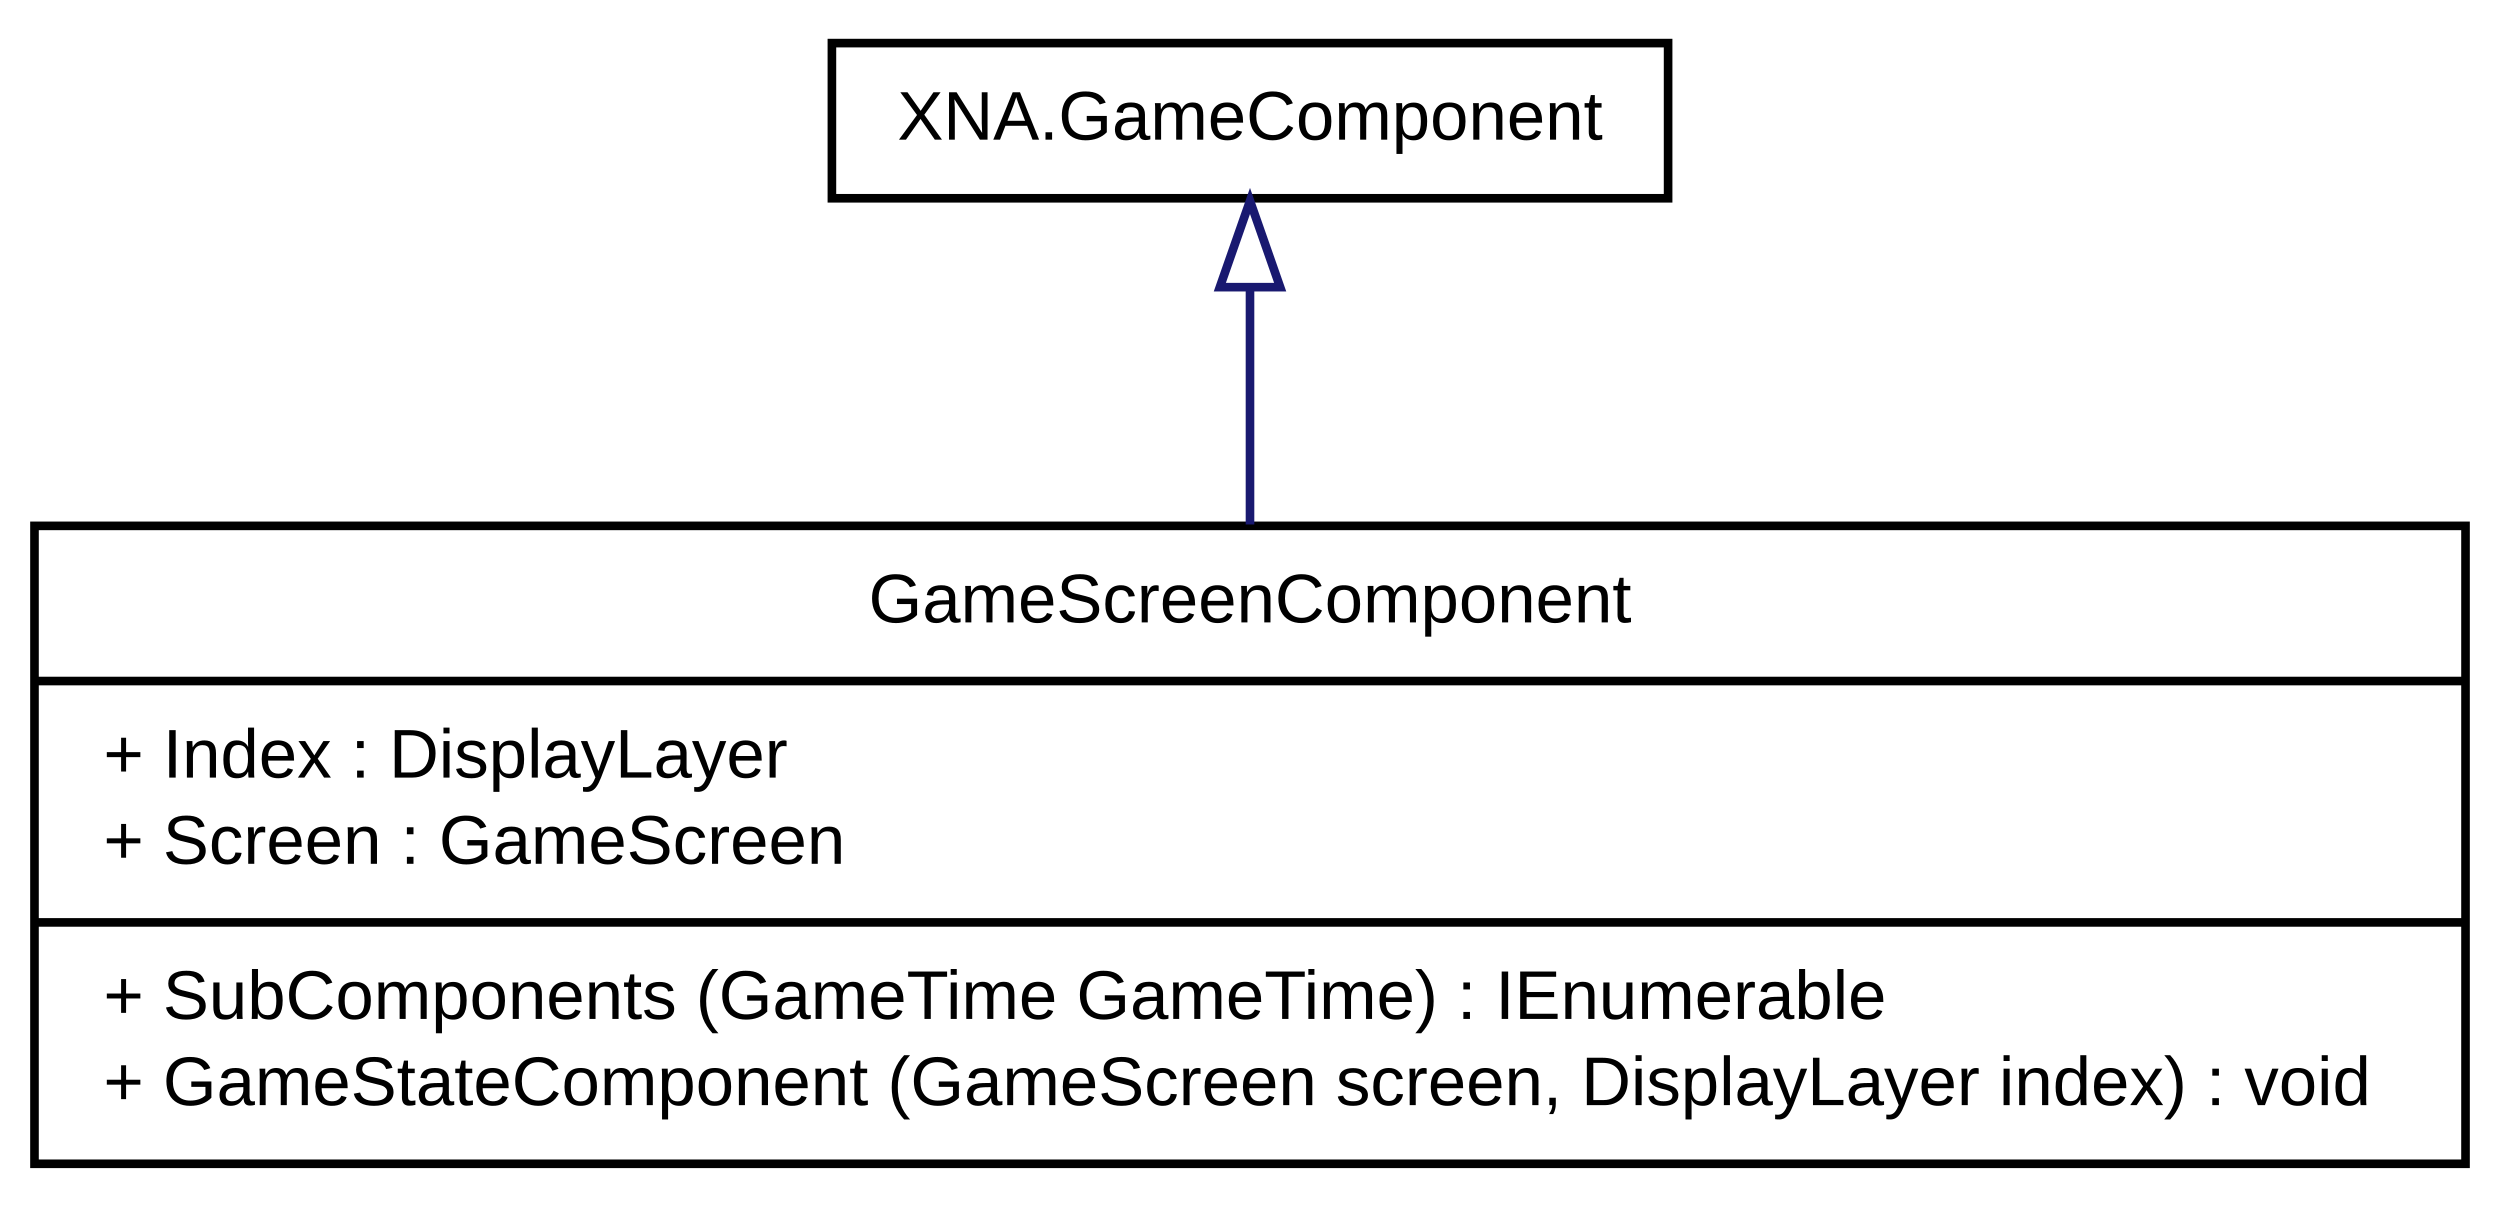
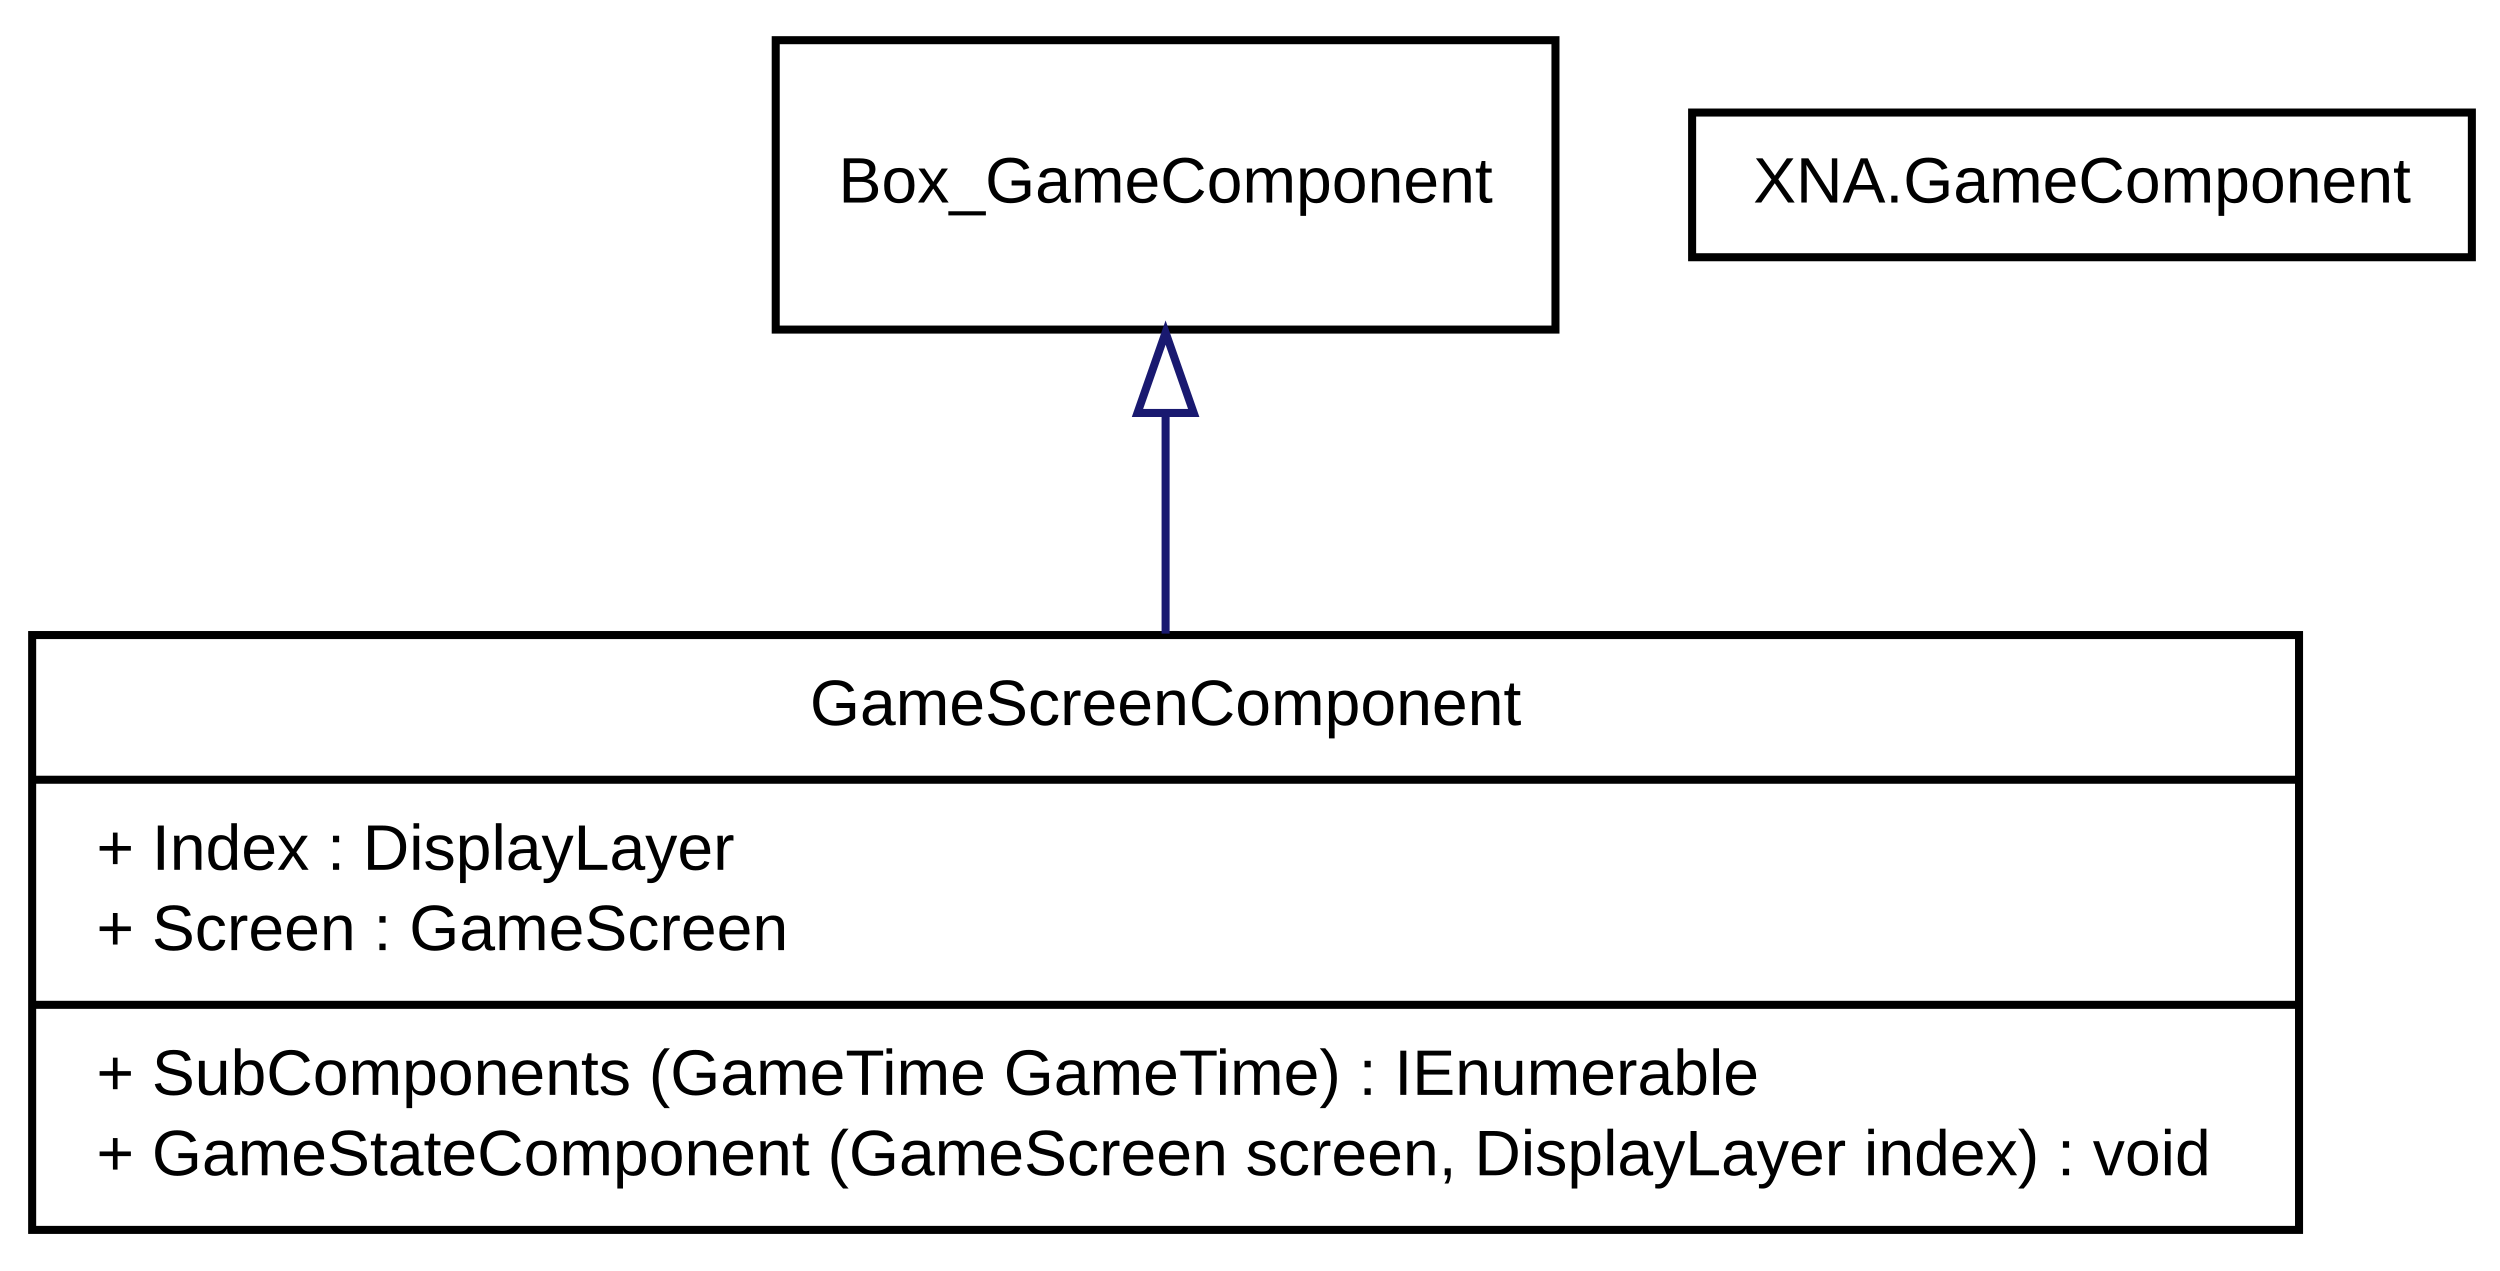
- <svg xmlns="http://www.w3.org/2000/svg" width="290pt" height="140pt" viewBox="0.00 0.00 290.00 140.00">
-   <g id="graph1" class="graph" transform="scale(1 1) rotate(0) translate(4 136)">
-     <polygon fill="white" stroke="white" points="-4,5 -4,-136 287,-136 287,5 -4,5" />
+ <svg xmlns="http://www.w3.org/2000/svg" width="311pt" height="158pt" viewBox="0.00 0.00 311.00 158.00">
+   <g id="graph1" class="graph" transform="scale(1 1) rotate(0) translate(4 154)">
+     <polygon fill="white" stroke="white" points="-4,5 -4,-154 308,-154 308,5 -4,5" />
    <g id="node1" class="node">
      <polygon fill="#ffffff" stroke="black" points="0,-1 0,-75 282,-75 282,-1 0,-1" />
      <text text-anchor="middle" x="141" y="-63.8" font-family="Arial" font-size="8.00">GameScreenComponent</text>
      <polyline fill="none" stroke="black" points="0,-57 282,-57 " />
      <text text-anchor="start" x="8" y="-45.8" font-family="Arial" font-size="8.00">+ Index : DisplayLayer</text>
      <text text-anchor="start" x="8" y="-35.8" font-family="Arial" font-size="8.00">+ Screen : GameScreen</text>
      <polyline fill="none" stroke="black" points="0,-29 282,-29 " />
      <text text-anchor="start" x="8" y="-17.8" font-family="Arial" font-size="8.00">+ SubComponents (GameTime GameTime) : IEnumerable</text>
      <text text-anchor="start" x="8" y="-7.8" font-family="Arial" font-size="8.00">+ GameStateComponent (GameScreen screen, DisplayLayer index) : void</text>
    </g>
    <g id="node2" class="node">
-       <polygon fill="#ffffff" stroke="black" points="92.5,-113 92.5,-131 189.5,-131 189.5,-113 92.5,-113" />
-       <text text-anchor="middle" x="141" y="-119.8" font-family="Arial" font-size="8.00">XNA.GameComponent</text>
+       <polygon fill="#ffffff" stroke="black" points="206.5,-122 206.5,-140 303.5,-140 303.5,-122 206.5,-122" />
+       <text text-anchor="middle" x="255" y="-128.8" font-family="Arial" font-size="8.00">XNA.GameComponent</text>
+     </g>
+     <g id="node3" class="node">
+       <polygon fill="none" stroke="black" points="92.5,-113 92.5,-149 189.5,-149 189.5,-113 92.5,-113" />
+       <text text-anchor="middle" x="141" y="-128.8" font-family="Arial" font-size="8.00">Box_GameComponent</text>
    </g>
    <g id="edge2" class="edge">
-       <path fill="none" stroke="midnightblue" d="M141,-102.442C141,-94.302 141,-84.568 141,-75.163" />
-       <polygon fill="none" stroke="midnightblue" points="137.5,-102.69 141,-112.69 144.5,-102.69 137.5,-102.69" />
+       <path fill="none" stroke="midnightblue" d="M141,-102.372C141,-93.785 141,-84.239 141,-75.184" />
+       <polygon fill="none" stroke="midnightblue" points="137.5,-102.626 141,-112.626 144.5,-102.626 137.5,-102.626" />
    </g>
  </g>
</svg>
